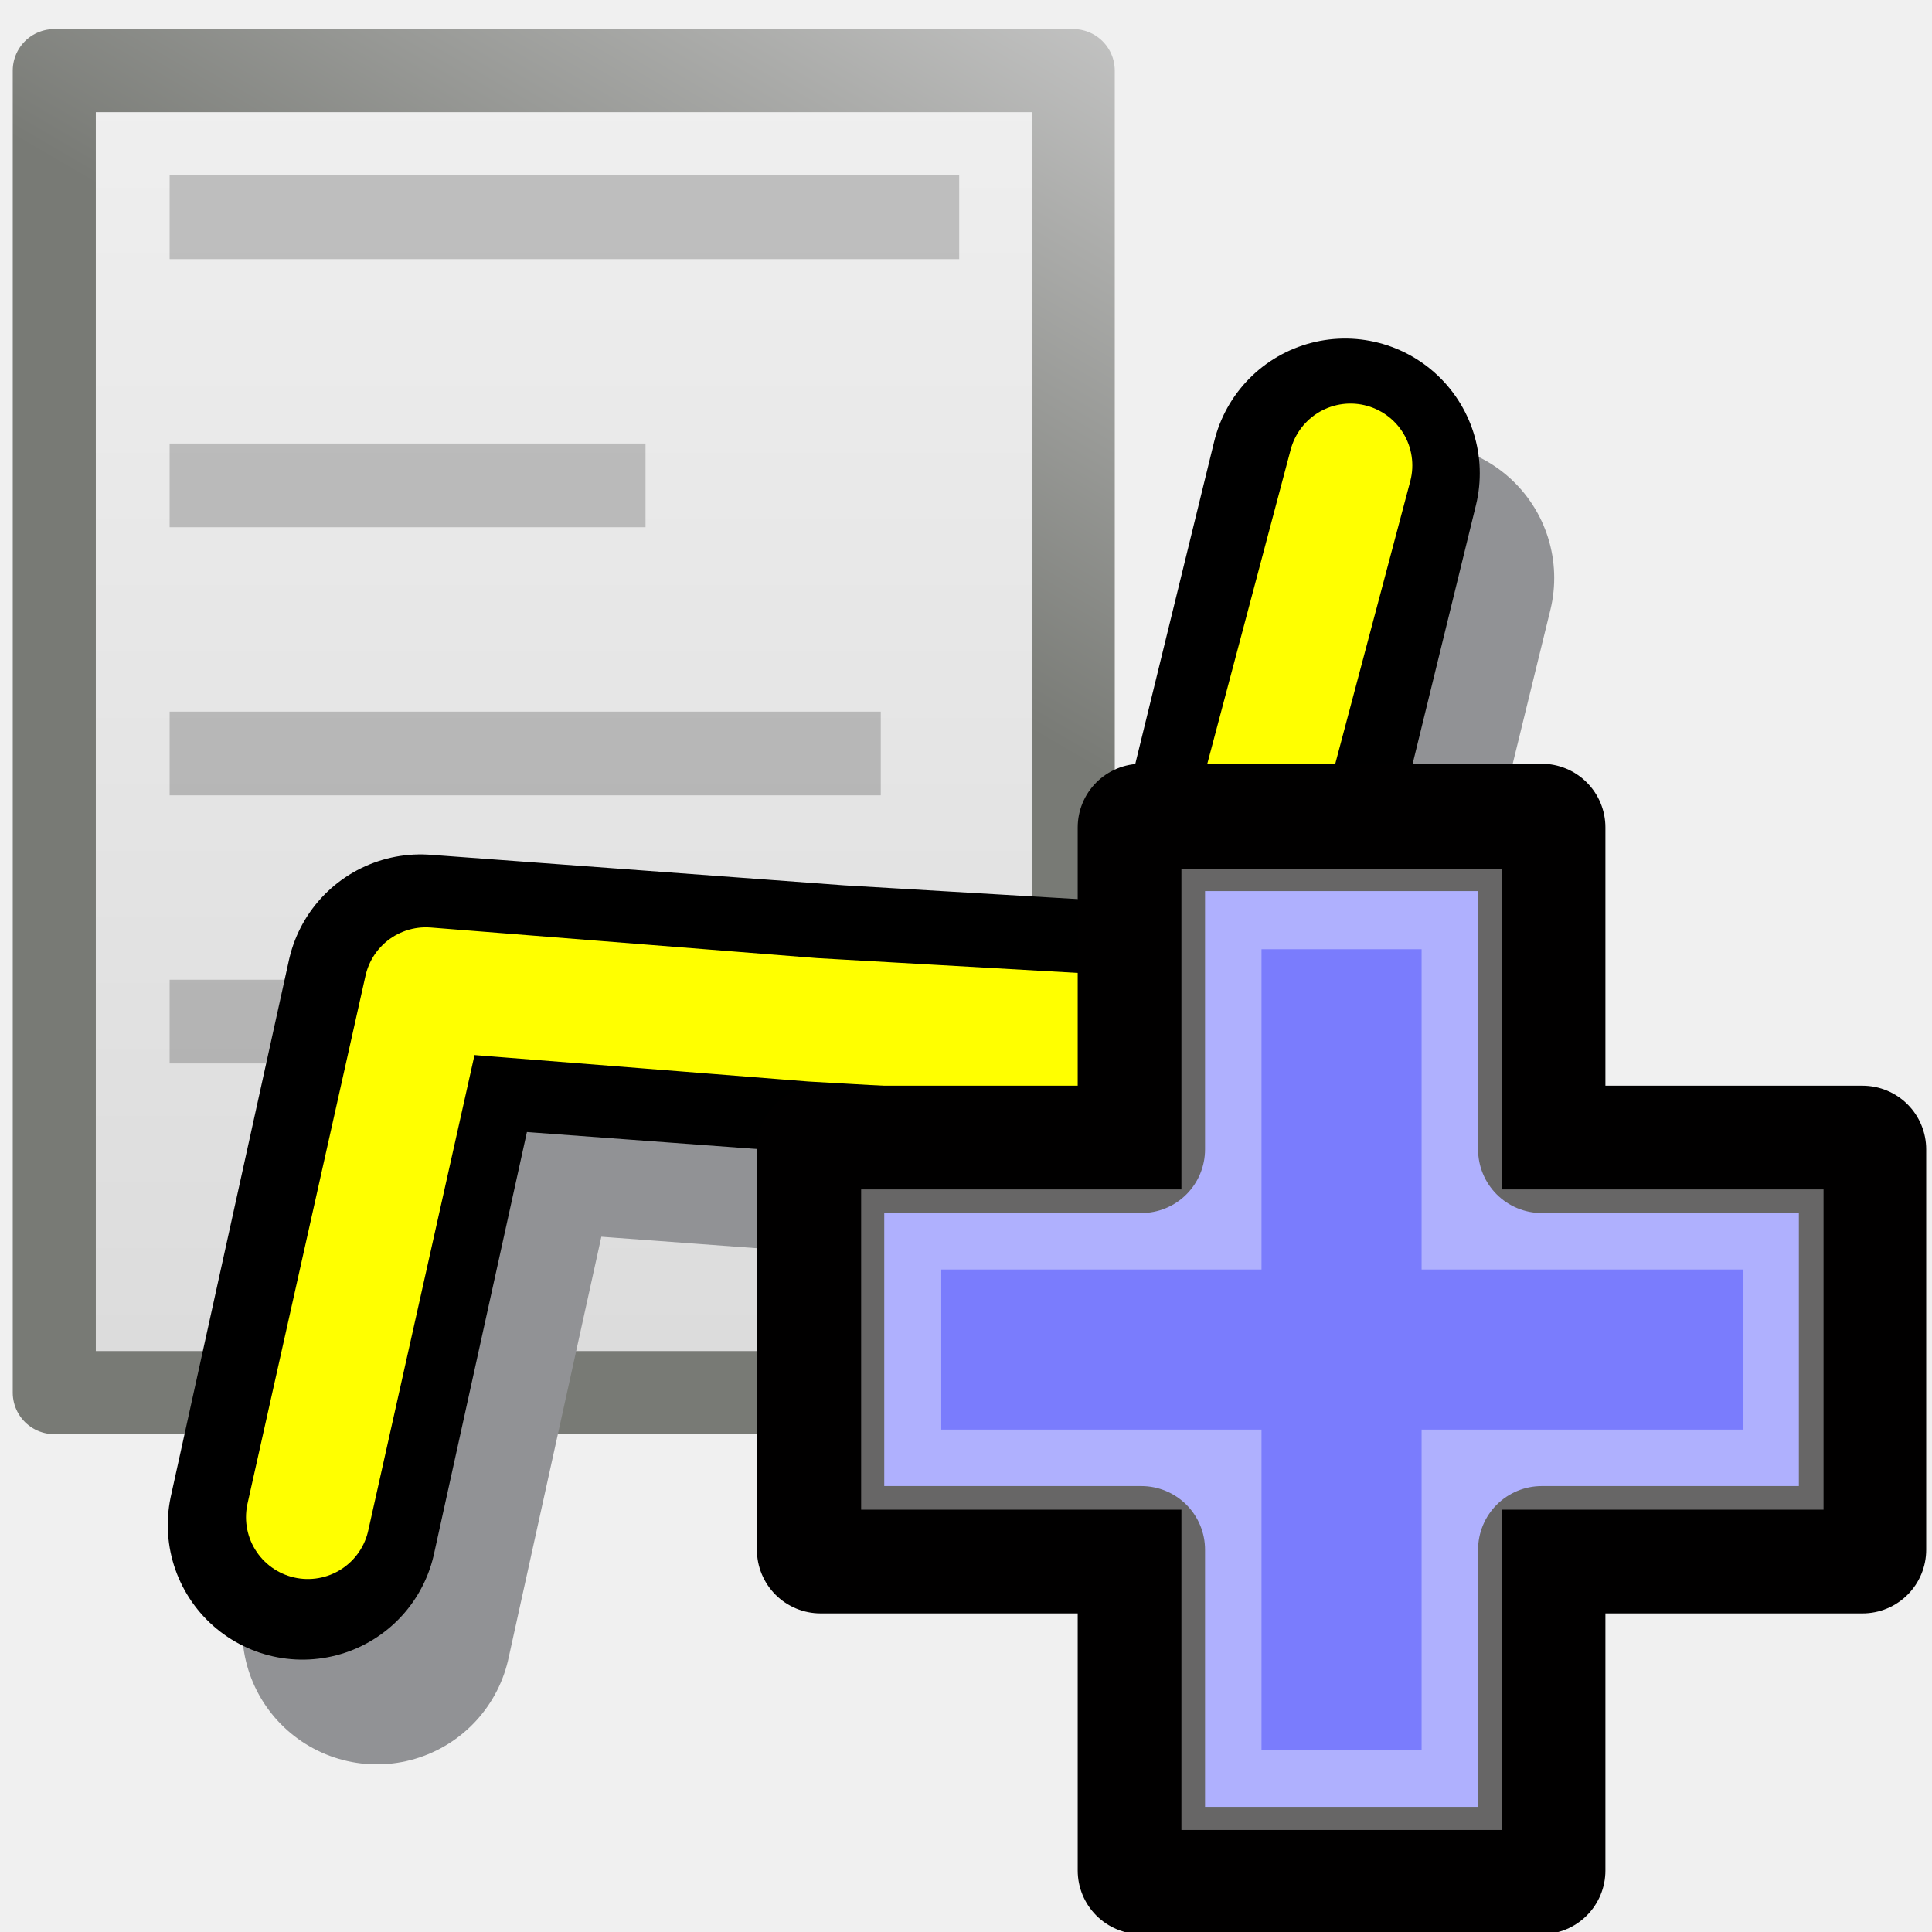
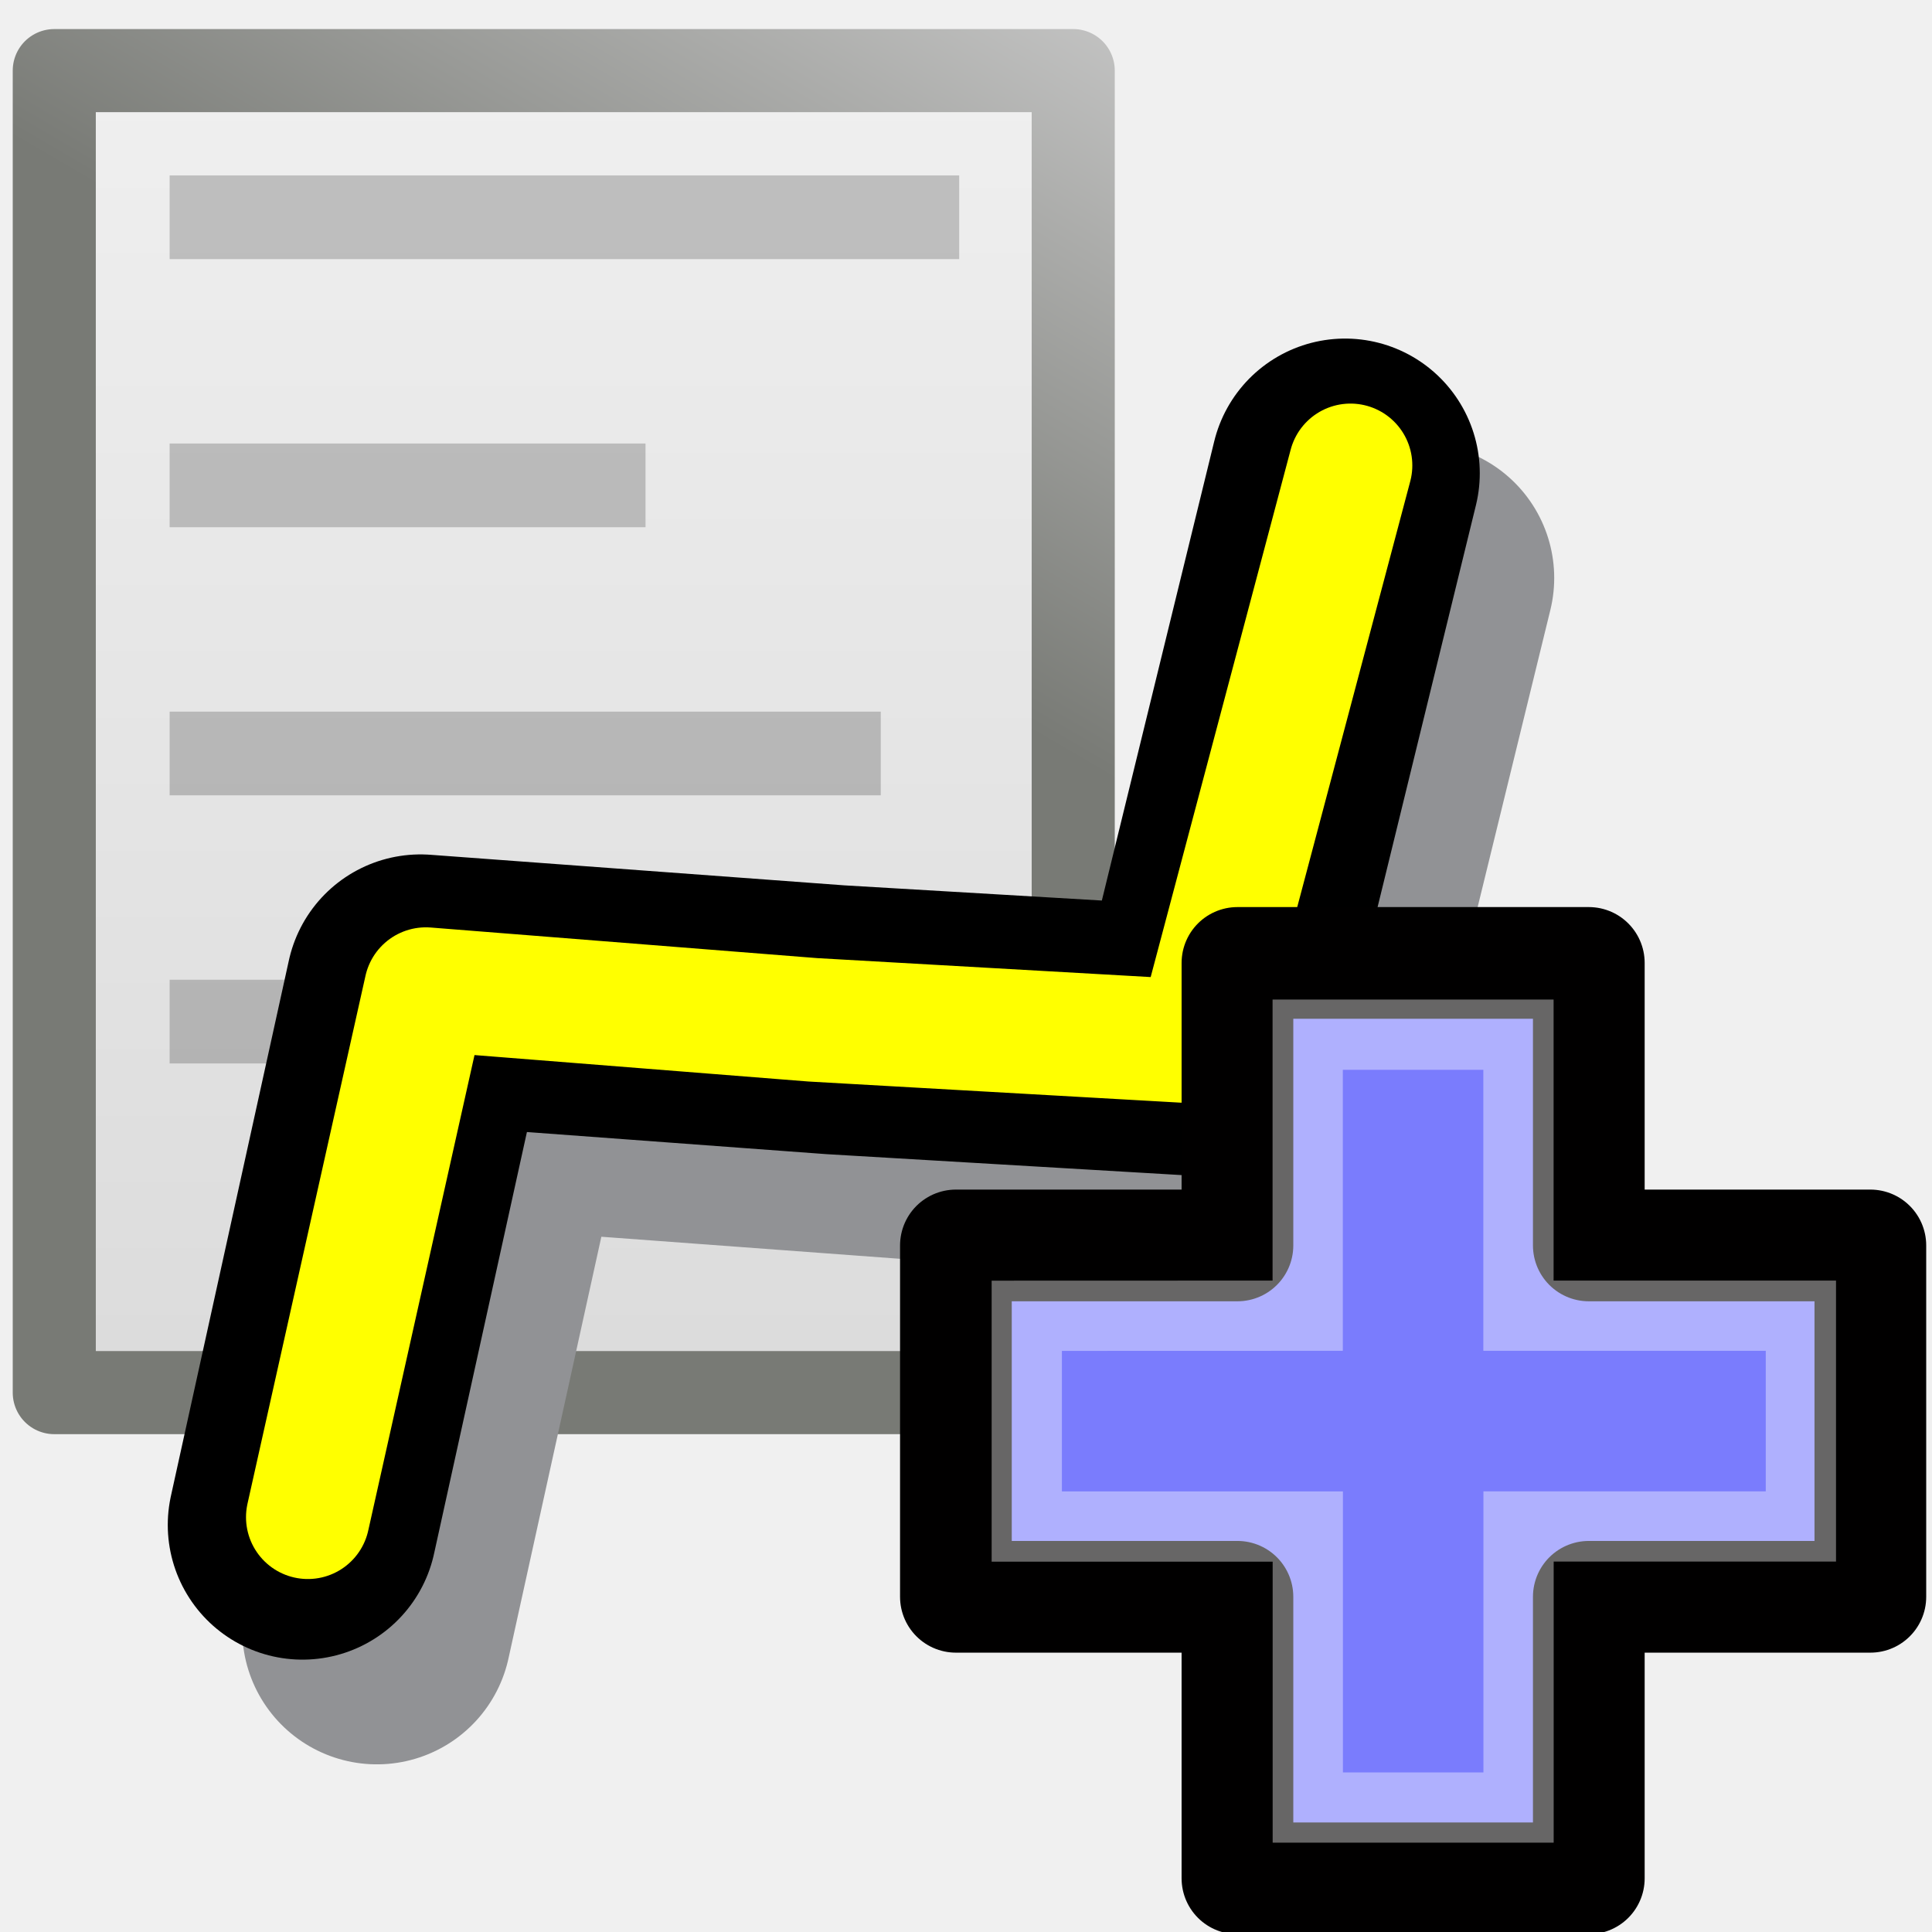
<svg xmlns="http://www.w3.org/2000/svg" xmlns:xlink="http://www.w3.org/1999/xlink" id="svg2" height="22" width="22" version="1.0">
  <defs id="defs4">
    <linearGradient id="linearGradient3600">
      <stop id="stop3602" style="stop-color:#f4f4f4" offset="0" />
      <stop id="stop3604" style="stop-color:#dbdbdb" offset="1" />
    </linearGradient>
    <linearGradient id="linearGradient3931">
      <stop id="stop3933" style="stop-color:#787a75" offset="0" />
      <stop id="stop3935" style="stop-color:#cbcbcb" offset="1" />
    </linearGradient>
    <linearGradient id="linearGradient2990" y2="47.013" xlink:href="#linearGradient3600" gradientUnits="userSpaceOnUse" x2="25.132" gradientTransform="matrix(0.4590551,0,0,0.468355,-6.829142,-5.91994)" y1="6.729" x1="25.132" />
    <linearGradient id="linearGradient2992" y2="-.101" xlink:href="#linearGradient3931" gradientUnits="userSpaceOnUse" x2="-47.636" gradientTransform="matrix(0.3706823,0,0,0.4383082,20.44356,-6.441906)" y1="17.518" x1="-56.333" />
    <linearGradient id="linearGradient2906" y2="47.013" xlink:href="#linearGradient3600" gradientUnits="userSpaceOnUse" x2="25.132" gradientTransform="matrix(.51431 0 0 .46669 -6.8434 -6.2004)" y1="6.729" x1="25.132" />
    <linearGradient id="linearGradient2908" y2="2.906" xlink:href="#linearGradient3931" gradientUnits="userSpaceOnUse" x2="-51.786" gradientTransform="matrix(.4153 0 0 .43675 23.712 -6.7206)" y1="34.058" x1="-55.344" />
    <radialGradient id="radialGradient3137" gradientUnits="userSpaceOnUse" cx="69.448" cy="51.695" r="31" gradientTransform="matrix(0,0.3401326,-0.3700268,0,34.29335,-10.65574)">
      <stop id="stop3244-5" style="stop-color:#eef87e" offset="0" />
      <stop id="stop3246-9" style="stop-color:#cde34f" offset=".262" />
      <stop id="stop3248-7" style="stop-color:#93b723" offset=".661" />
      <stop id="stop3250-8" style="stop-color:#5a7e0d" offset="1" />
    </radialGradient>
    <linearGradient id="linearGradient3139" y2="51.244" gradientUnits="userSpaceOnUse" y1="124.76" gradientTransform="matrix(0.1412842,0,0,0.1424401,3.881151,4.090975)" x2="72.422" x1="72.422">
      <stop id="stop2492-3" style="stop-color:#365f0e" offset="0" />
      <stop id="stop2494-8" style="stop-color:#84a718" offset="1" />
    </linearGradient>
  </defs>
  <path id="rect2594" style="fill:url(#linearGradient2990);stroke:url(#linearGradient2992);stroke-width:0.946;stroke-linejoin:round" d="m 0.618,0.804 11.603,0 0,15.054 -11.603,0 0,-15.054 z" />
  <path id="path3696" style="opacity:0.2;fill:none;stroke:#000000;stroke-width:0.953px;stroke-linecap:square" d="m 2.408,11.633 6.252,0 m -6.252,-3.053 7.145,0 m -7.145,-3.053 4.466,0 m -4.466,-3.053 8.038,0" />
  <g id="g3230" transform="matrix(0.8189029,0,0,0.8189029,1.370727,2.940597)">
    <path style="fill:none;fill-rule:evenodd;stroke:#919295;stroke-width:3.746;stroke-linecap:round;stroke-linejoin:round;stroke-miterlimit:4;stroke-dasharray:none;stroke-opacity:1" d="m 3.567,19.07 1.641,-7.451 5.767,0.426 5.156,0.304 1.934,-7.903" id="path8098-4" />
    <path style="fill:none;fill-rule:evenodd;stroke:#000000;stroke-width:3.746;stroke-linecap:round;stroke-linejoin:round;stroke-miterlimit:4;stroke-dasharray:none;stroke-opacity:1" d="m 2.532,17.614 1.641,-7.451 5.767,0.426 5.156,0.304 1.934,-7.903" id="path8098-1" />
    <path style="fill:none;fill-rule:evenodd;stroke:#ffff00;stroke-width:1.72;stroke-linecap:round;stroke-linejoin:round;stroke-miterlimit:4;stroke-dasharray:none;stroke-opacity:1" d="M 2.607,17.506 4.248,10.164 9.628,10.59 14.978,10.894 17.105,2.881" id="path8098-8-3" />
  </g>
  <path id="path8101" d="M 1.239,-3.176 Z" style="fill:none;fill-rule:evenodd;stroke:#000000;stroke-width:1.683px;stroke-linecap:butt;stroke-linejoin:miter;stroke-opacity:1" />
-   <path id="path8101-3" d="M 8.971,10.907 Z" style="fill:none;fill-rule:evenodd;stroke:#000000;stroke-width:0.162px;stroke-linecap:butt;stroke-linejoin:miter;stroke-opacity:1" />
-   <path id="path2262-1-3" style="color:#000000;fill:#7a7cfd;fill-opacity:1;stroke:#010000;stroke-width:1.45;stroke-linecap:round;stroke-linejoin:round;stroke-miterlimit:4;stroke-dasharray:none;stroke-opacity:1" d="M 12.997,13.088 V 9.422 h 4.559 v 3.666 h 3.653 v 4.559 h -3.653 v 3.653 h -4.559 v -3.653 H 9.344 v -4.559 z" />
-   <path id="path2272-8-6" style="opacity:0.4;fill:none;fill-opacity:1;stroke:#ffffff;stroke-width:0.912;stroke-opacity:1" d="m 13.909,14 v -3.647 h 2.735 v 3.647 h 3.665 v 2.735 h -3.665 v 3.647 h -2.735 v -3.647 h -3.647 v -2.735 z" />
+   <path id="path8101-3" d="M 10.558,12.268 Z" style="fill:none;fill-rule:evenodd;stroke:#000000;stroke-width:0.142px;stroke-linecap:butt;stroke-linejoin:miter;stroke-opacity:1" />
+   <path id="path2262-1-3" style="color:#000000;fill:#7a7cfd;fill-opacity:1;stroke:#010000;stroke-width:1.272;stroke-linecap:round;stroke-linejoin:round;stroke-miterlimit:4;stroke-dasharray:none;stroke-opacity:1" d="m 14.091,14.182 v -3.217 h 4.001 v 3.217 h 3.206 v 4.001 h -3.206 v 3.206 h -4.001 v -3.206 h -3.206 v -4.001 z" />
+   <path id="path2272-8-6" style="opacity:0.4;fill:none;fill-opacity:1;stroke:#ffffff;stroke-width:0.8;stroke-opacity:1" d="m 14.891,14.982 v -3.2 h 2.4 v 3.2 h 3.216 v 2.4 H 17.292 V 20.583 h -2.4 v -3.2 h -3.2 v -2.4 z" />
</svg>
